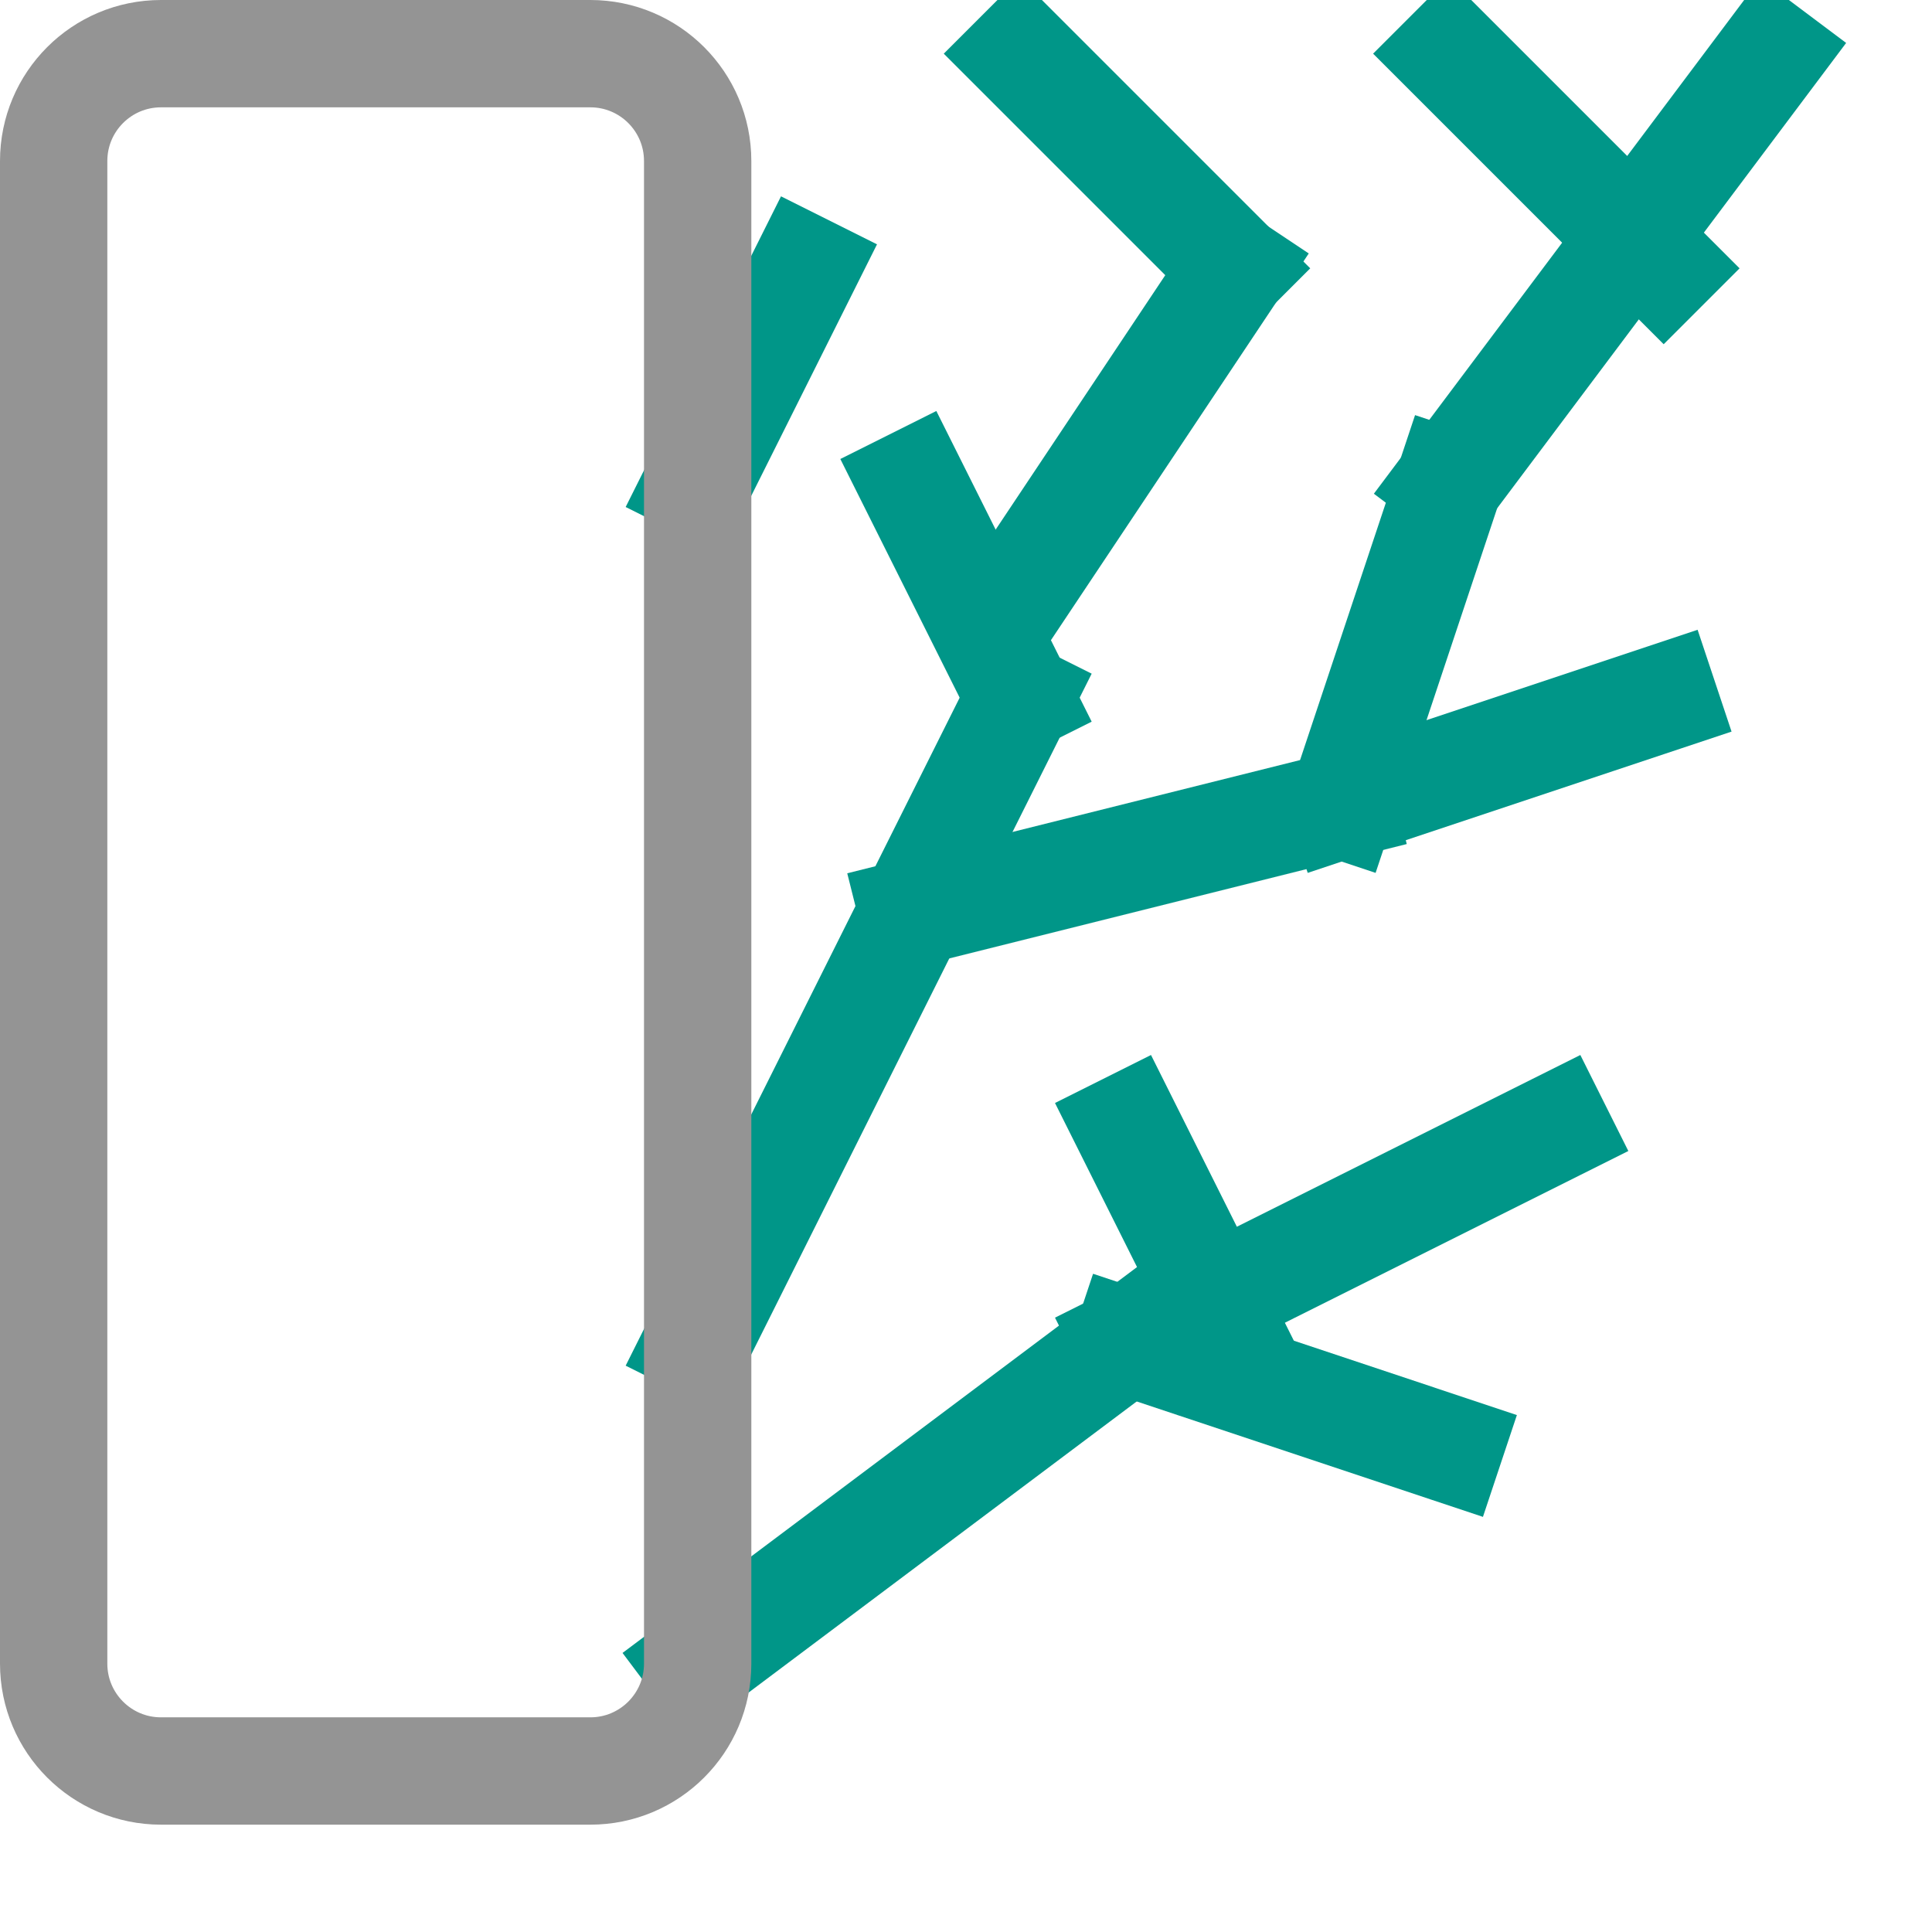
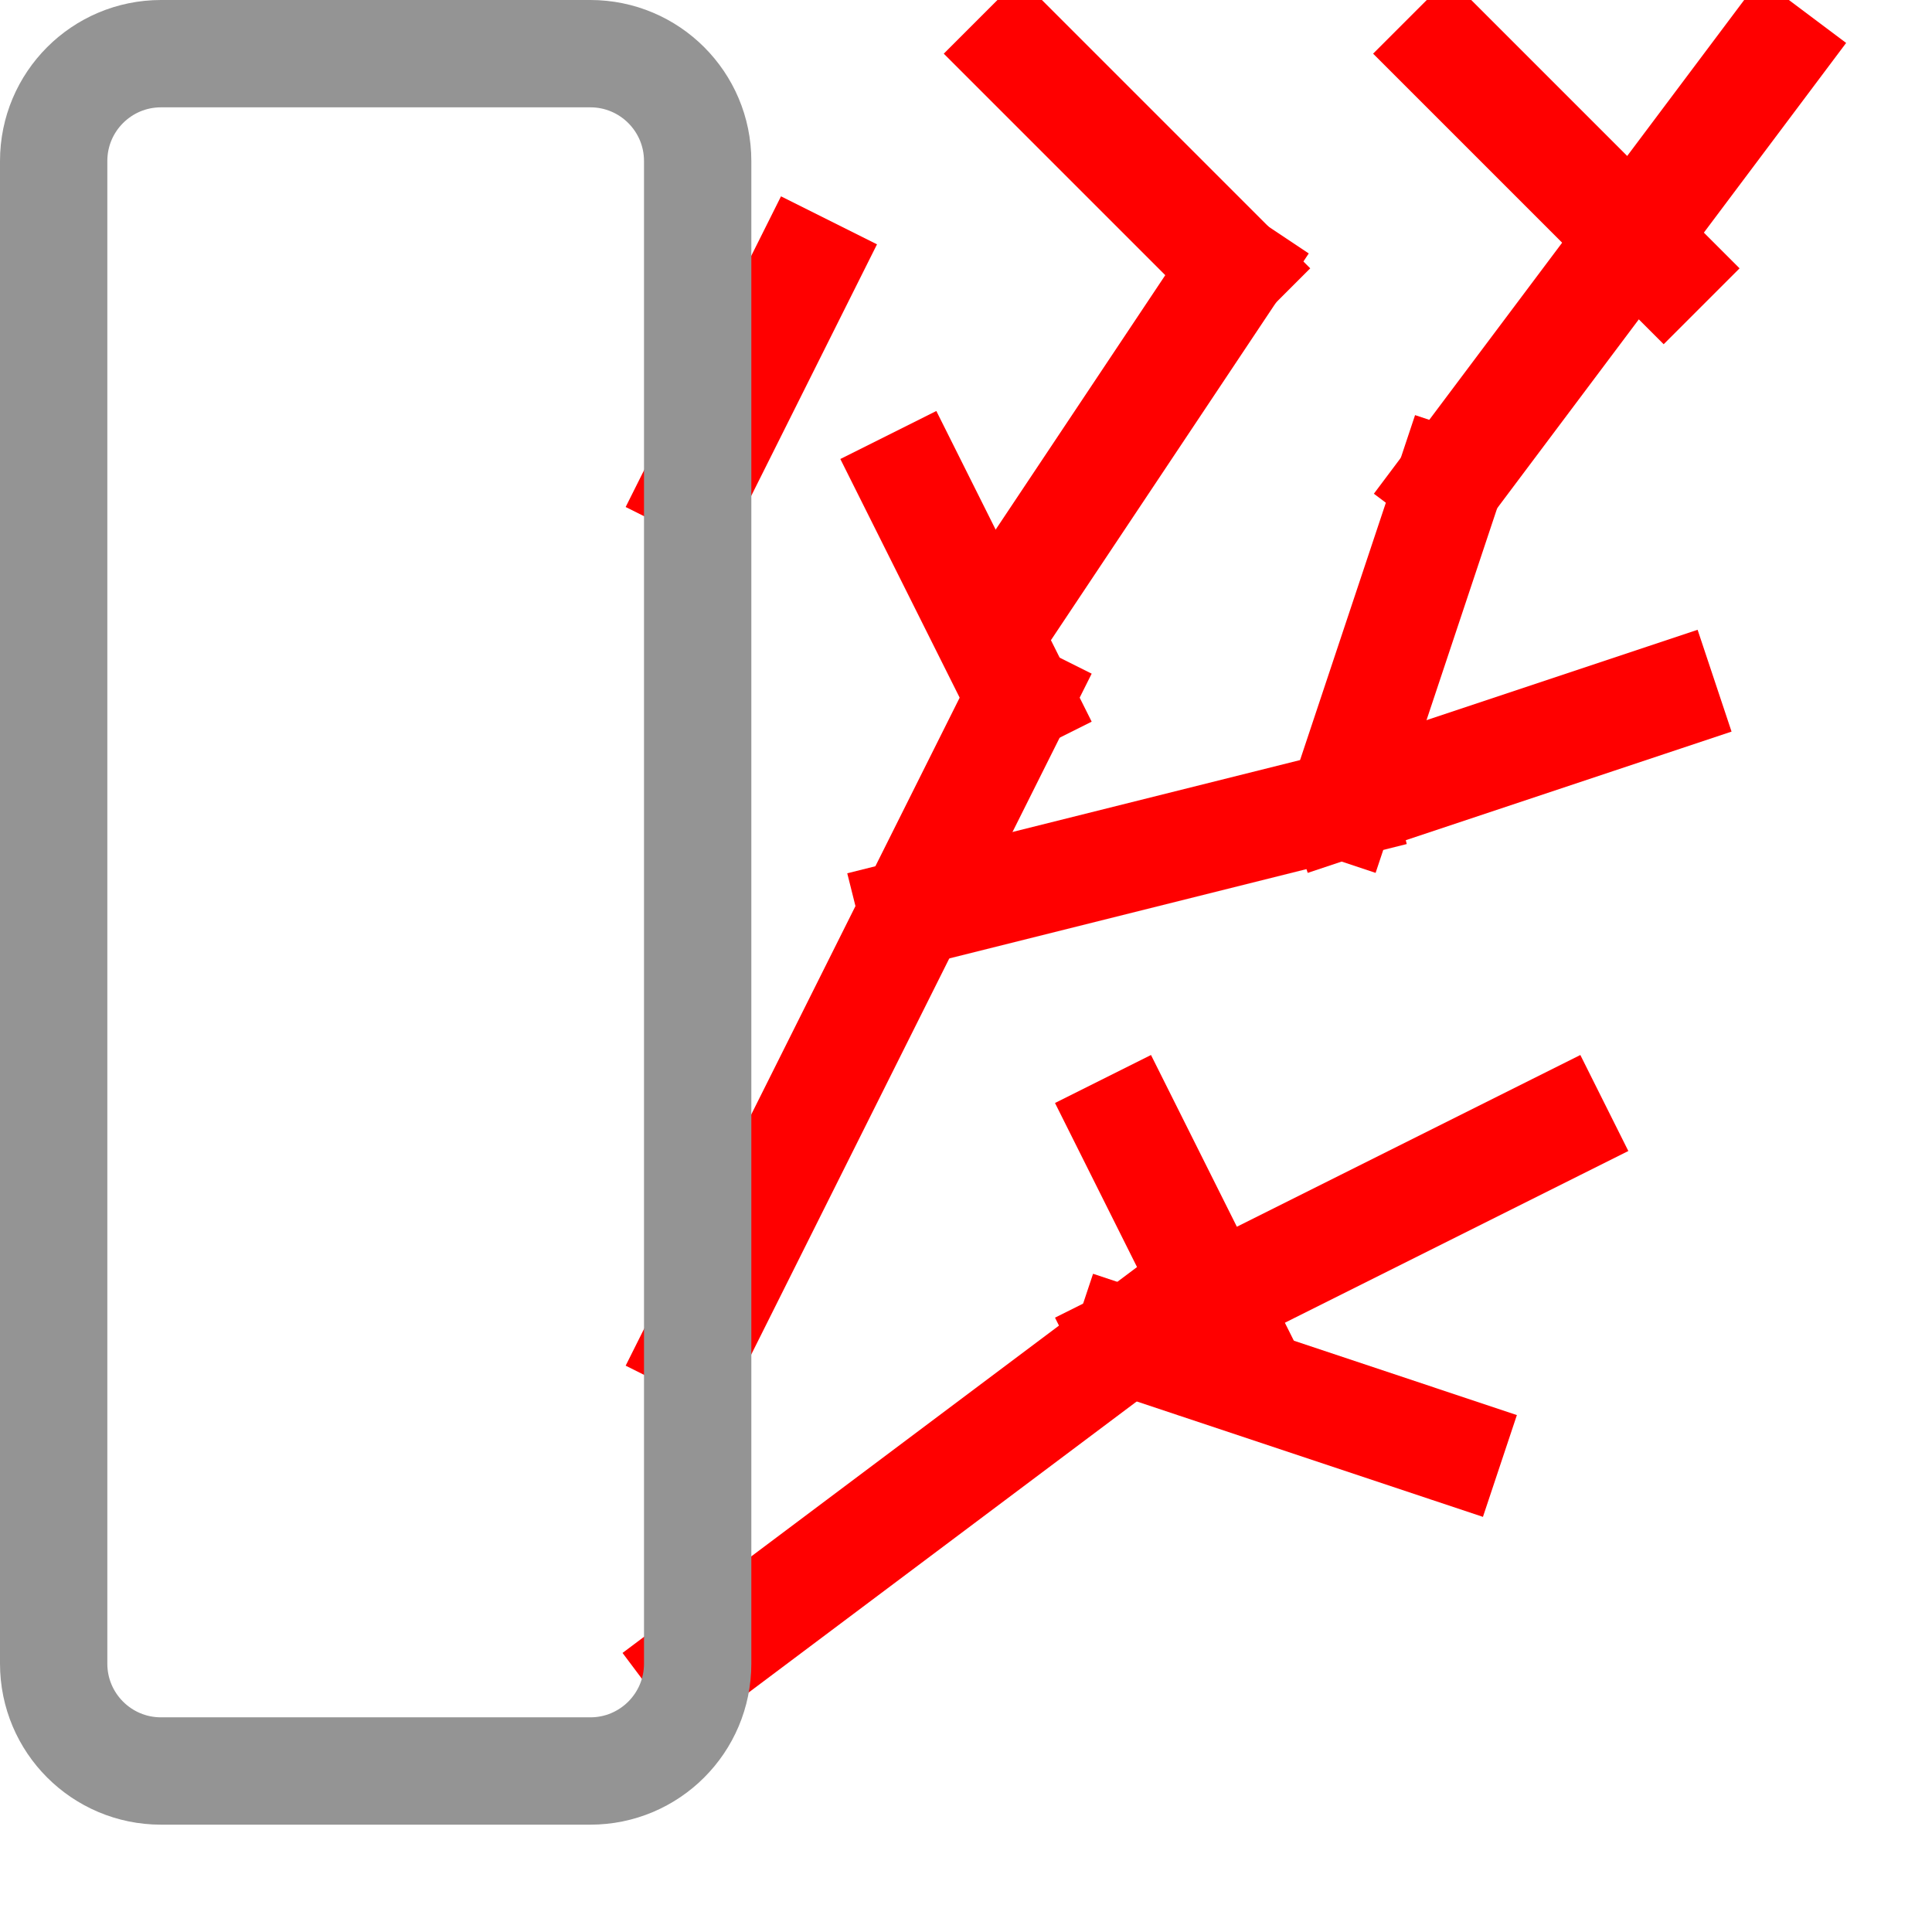
<svg xmlns="http://www.w3.org/2000/svg" id="a" width="18" height="18" viewBox="0 0 18 18">
-   <line x1="6.5" y1="15.5" x2="10.5" y2="12.5" style="fill:none; stroke:#009688; stroke-linecap:square; stroke-linejoin:round;" />
-   <line x1="13.5" y1="13.5" x2="10.5" y2="12.5" style="fill:none; stroke:#009688; stroke-linecap:square; stroke-linejoin:round;" />
-   <line x1="10.5" y1="12.5" x2="14.5" y2="10.5" style="fill:none; stroke:#009688; stroke-linecap:square; stroke-linejoin:round;" />
-   <line x1="6.5" y1="12.5" x2="9.5" y2="6.5" style="fill:none; stroke:#009688; stroke-linecap:square; stroke-linejoin:round;" />
-   <line x1="8.5" y1="8.5" x2="12.5" y2="7.5" style="fill:none; stroke:#009688; stroke-linecap:square; stroke-linejoin:round;" />
-   <line x1="13.5" y1="4.5" x2="12.5" y2="7.5" style="fill:none; stroke:#009688; stroke-linecap:square; stroke-linejoin:round;" />
-   <line x1="9.5" y1="6.5" x2="8.5" y2="4.5" style="fill:none; stroke:#009688; stroke-linecap:square; stroke-linejoin:round;" />
-   <line x1="9.5" y1="5.5" x2="11.5" y2="2.5" style="fill:none; stroke:#009688; stroke-linecap:square; stroke-linejoin:round;" />
-   <line x1="9.5" y1=".5" x2="11.5" y2="2.5" style="fill:none; stroke:#009688; stroke-linecap:square; stroke-linejoin:round;" />
-   <line x1="13.5" y1="4.5" x2="16.5" y2=".5" style="fill:none; stroke:#009688; stroke-linecap:square; stroke-linejoin:round;" />
-   <line x1="13.5" y1=".5" x2="15.5" y2="2.5" style="fill:none; stroke:#009688; stroke-linecap:square; stroke-linejoin:round;" />
-   <line x1="7.5" y1="2.5" x2="6.5" y2="4.5" style="fill:none; stroke:#009688; stroke-linecap:square; stroke-linejoin:round;" />
-   <line x1="11.5" y1="12.5" x2="10.5" y2="10.5" style="fill:none; stroke:#009688; stroke-linecap:square; stroke-linejoin:round;" />
+   <line x1="6.5" y1="15.5" x2="10.5" y2="12.5" style="fill:none; stroke:#FF0000; stroke-linecap:square; stroke-linejoin:round;" />
+   <line x1="13.5" y1="13.5" x2="10.5" y2="12.5" style="fill:none; stroke:#FF0000; stroke-linecap:square; stroke-linejoin:round;" />
+   <line x1="10.5" y1="12.5" x2="14.5" y2="10.5" style="fill:none; stroke:#FF0000; stroke-linecap:square; stroke-linejoin:round;" />
+   <line x1="6.5" y1="12.5" x2="9.5" y2="6.5" style="fill:none; stroke:#FF0000; stroke-linecap:square; stroke-linejoin:round;" />
+   <line x1="8.5" y1="8.5" x2="12.5" y2="7.5" style="fill:none; stroke:#FF0000; stroke-linecap:square; stroke-linejoin:round;" />
+   <line x1="13.5" y1="4.5" x2="12.5" y2="7.5" style="fill:none; stroke:#FF0000; stroke-linecap:square; stroke-linejoin:round;" />
+   <line x1="9.5" y1="6.5" x2="8.5" y2="4.5" style="fill:none; stroke:#FF0000; stroke-linecap:square; stroke-linejoin:round;" />
+   <line x1="9.5" y1="5.5" x2="11.5" y2="2.5" style="fill:none; stroke:#FF0000; stroke-linecap:square; stroke-linejoin:round;" />
+   <line x1="9.5" y1=".5" x2="11.5" y2="2.5" style="fill:none; stroke:#FF0000; stroke-linecap:square; stroke-linejoin:round;" />
+   <line x1="13.5" y1="4.5" x2="16.5" y2=".5" style="fill:none; stroke:#FF0000; stroke-linecap:square; stroke-linejoin:round;" />
+   <line x1="13.5" y1=".5" x2="15.5" y2="2.5" style="fill:none; stroke:#FF0000; stroke-linecap:square; stroke-linejoin:round;" />
+   <line x1="7.5" y1="2.5" x2="6.5" y2="4.5" style="fill:none; stroke:#FF0000; stroke-linecap:square; stroke-linejoin:round;" />
+   <line x1="11.5" y1="12.5" x2="10.5" y2="10.5" style="fill:none; stroke:#FF0000; stroke-linecap:square; stroke-linejoin:round;" />
  <rect x=".5" y=".5" width="6" height="16" rx="1" ry="1" style="fill:none; stroke:#949494; stroke-linecap:round; stroke-linejoin:round;" />
-   <line x1="12.5" y1="7.5" x2="15.5" y2="6.5" style="fill:none; stroke:#009688; stroke-linecap:square; stroke-linejoin:round;" />
+   <line x1="12.5" y1="7.5" x2="15.5" y2="6.5" style="fill:none; stroke:#FF0000; stroke-linecap:square; stroke-linejoin:round;" />
</svg>
